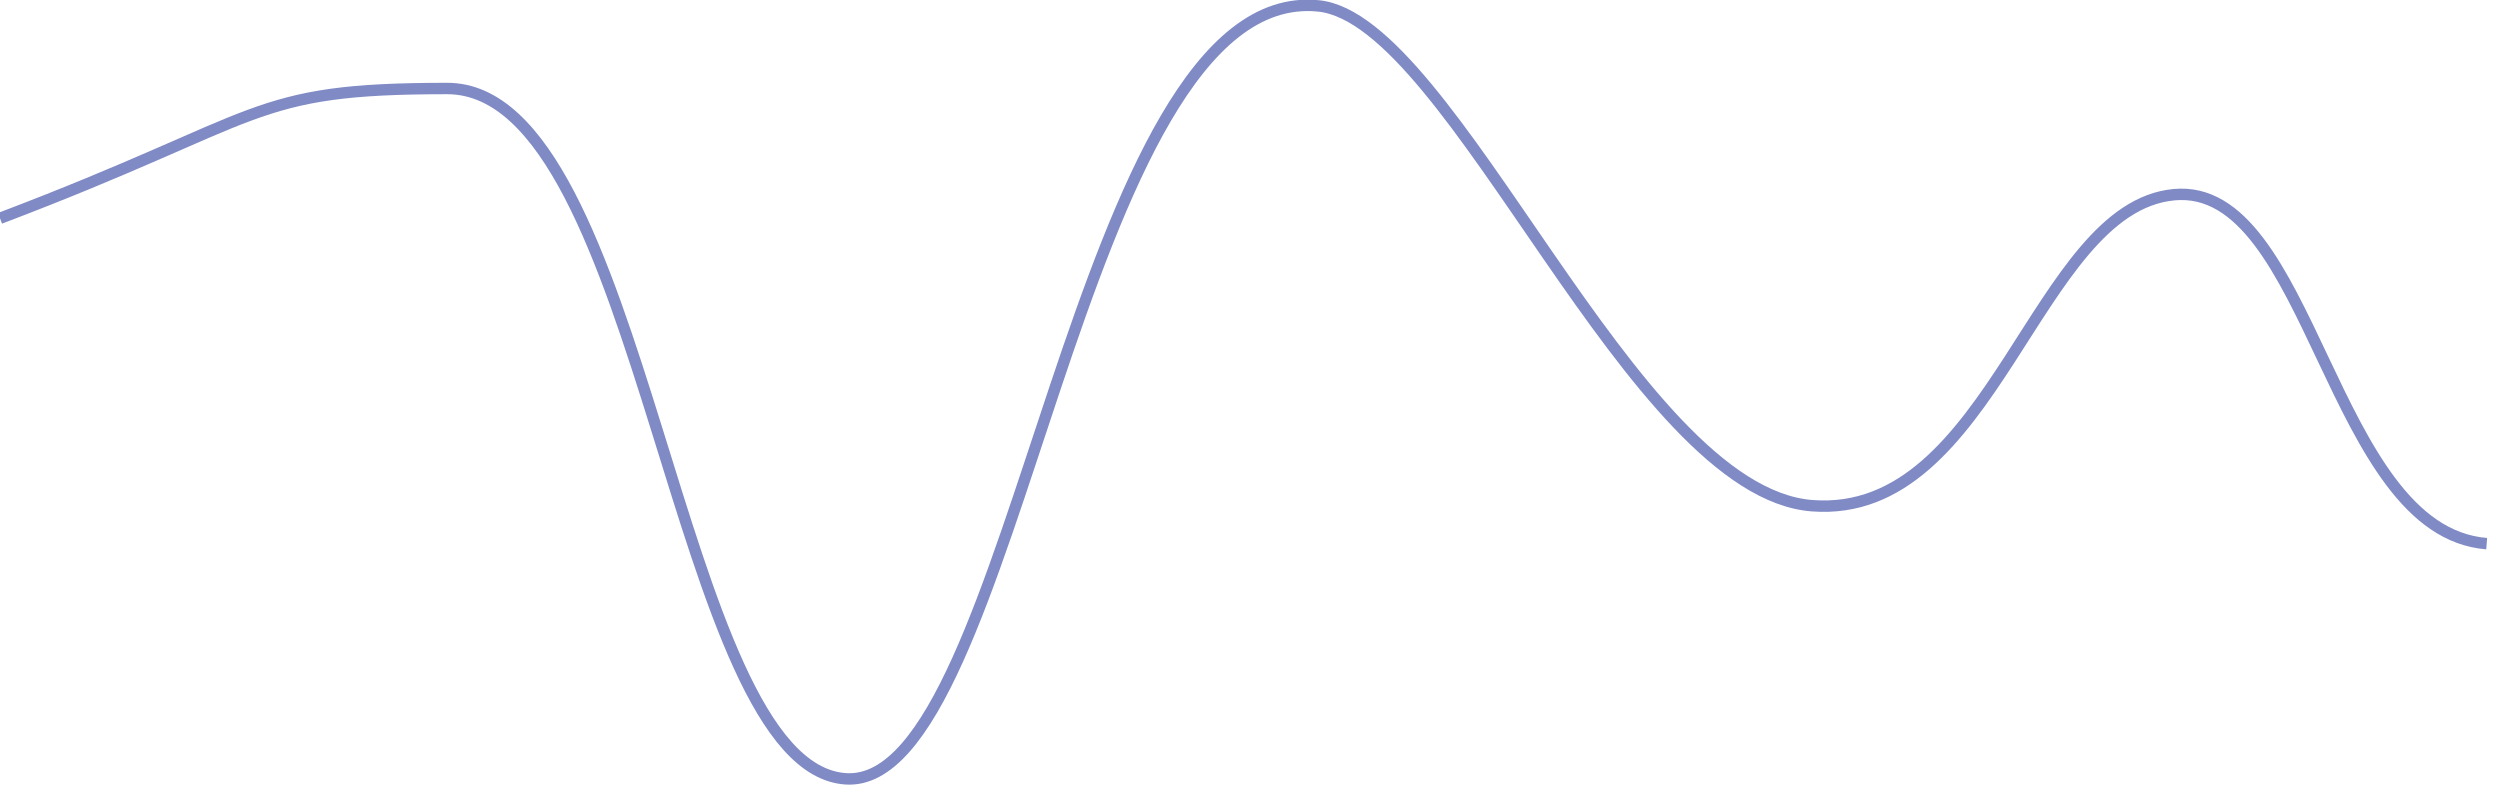
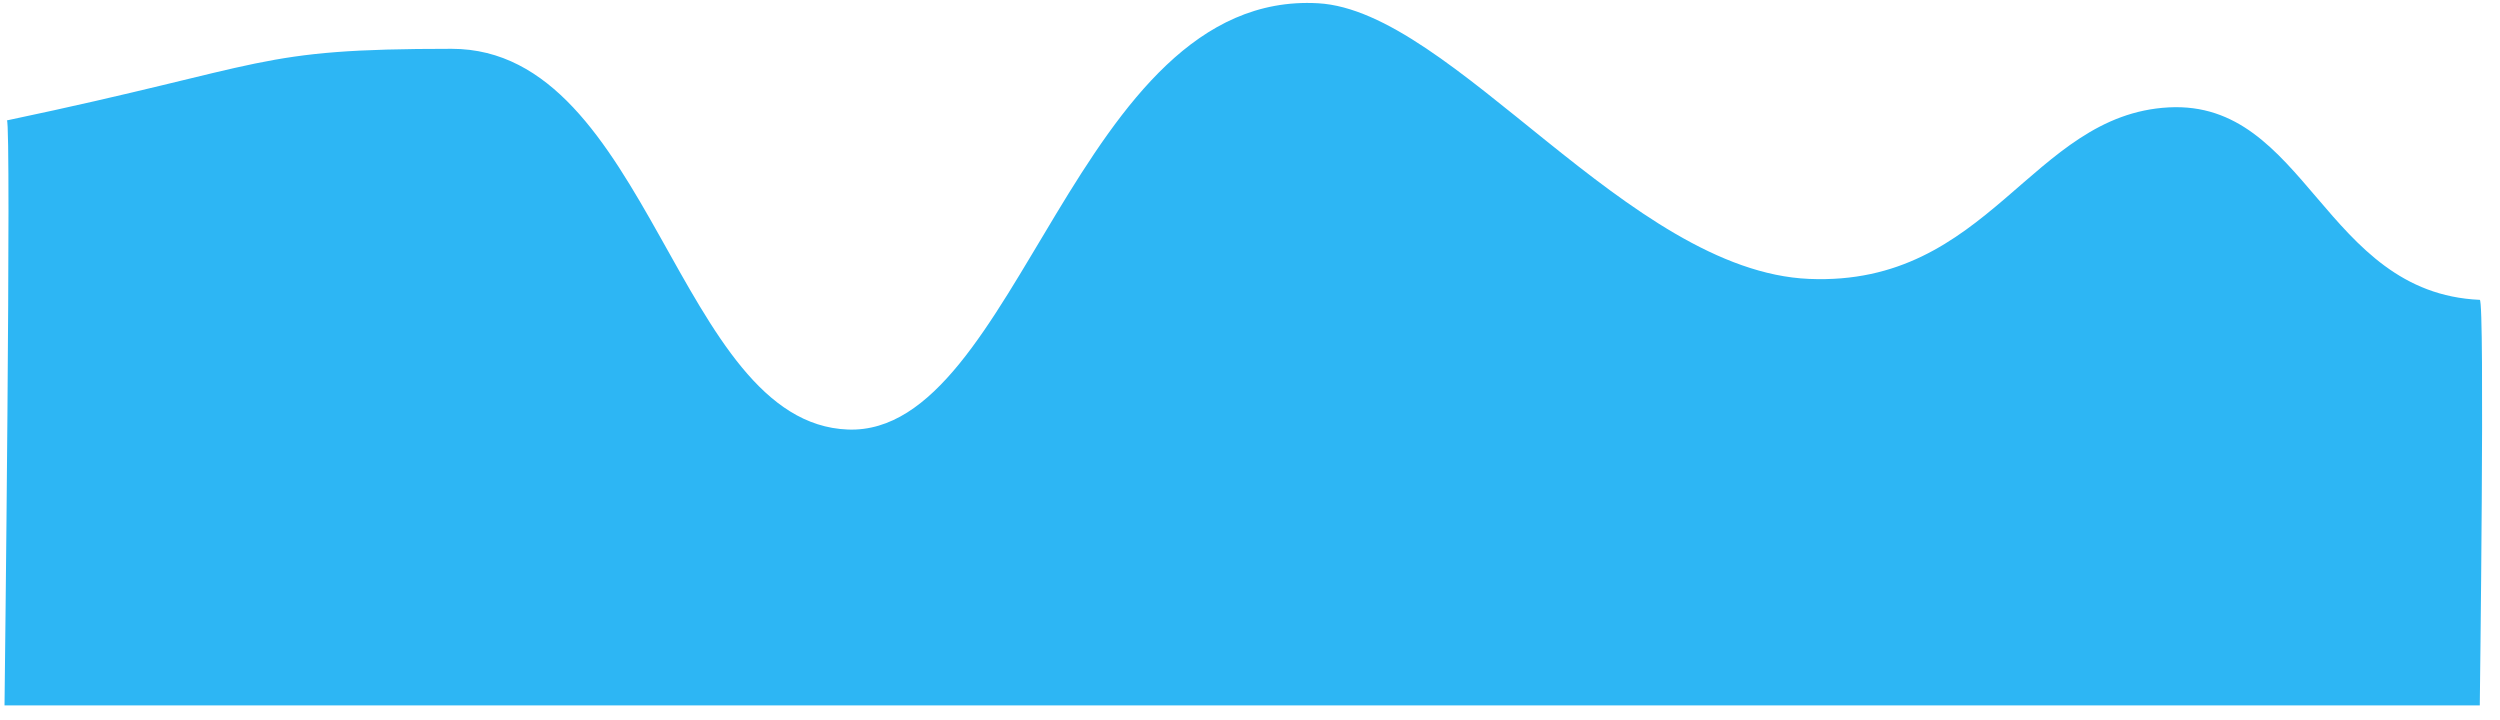
- <svg xmlns="http://www.w3.org/2000/svg" version="1.1" width="219px" height="70px">
-   <g transform="matrix(1 0 0 1 -833 -3547 )">
-     <path d="M 0 19.124  C 23.521 10.198  21.719 7.753  39.175 7.753  C 56.631 7.753  59.047 67.225  74.088 68.225  C 89.128 69.224  94.173 -1.621  115.495 0.517  C 127.349 1.706  142.886 43.104  158.759 44.302  C 174.631 45.499  178.296 18.228  190.424 17.056  C 202.552 15.885  204.087 46.539  217.834 47.624  " stroke-width="1" stroke="#808bc6" fill="none" transform="matrix(1 0 0 1 833 3547 )" />
+ <svg xmlns="http://www.w3.org/2000/svg" version="1.1" width="219px" height="63px">
+   <g transform="matrix(1 0 0 1 -568 -3600 )">
+     <path d="M 217.229 61.79  L 0.396 61.79  C 0.396 61.79  1.009 10.547  0.606 10.547  C 23.996 5.625  22.204 4.276  39.563 4.276  C 56.922 4.276  59.325 37.076  74.281 37.628  C 89.238 38.179  94.256 -0.894  115.459 0.285  C 127.247 0.941  142.698 23.773  158.483 24.433  C 174.267 25.094  177.911 10.053  189.971 9.407  C 202.032 8.761  203.559 25.667  217.229 26.266  C 217.688 26.238  217.229 61.79  217.229 61.79  Z " fill-rule="nonzero" fill="#2db6f4" stroke="none" transform="matrix(1 0 0 1 568 3600 )" />
  </g>
</svg>
